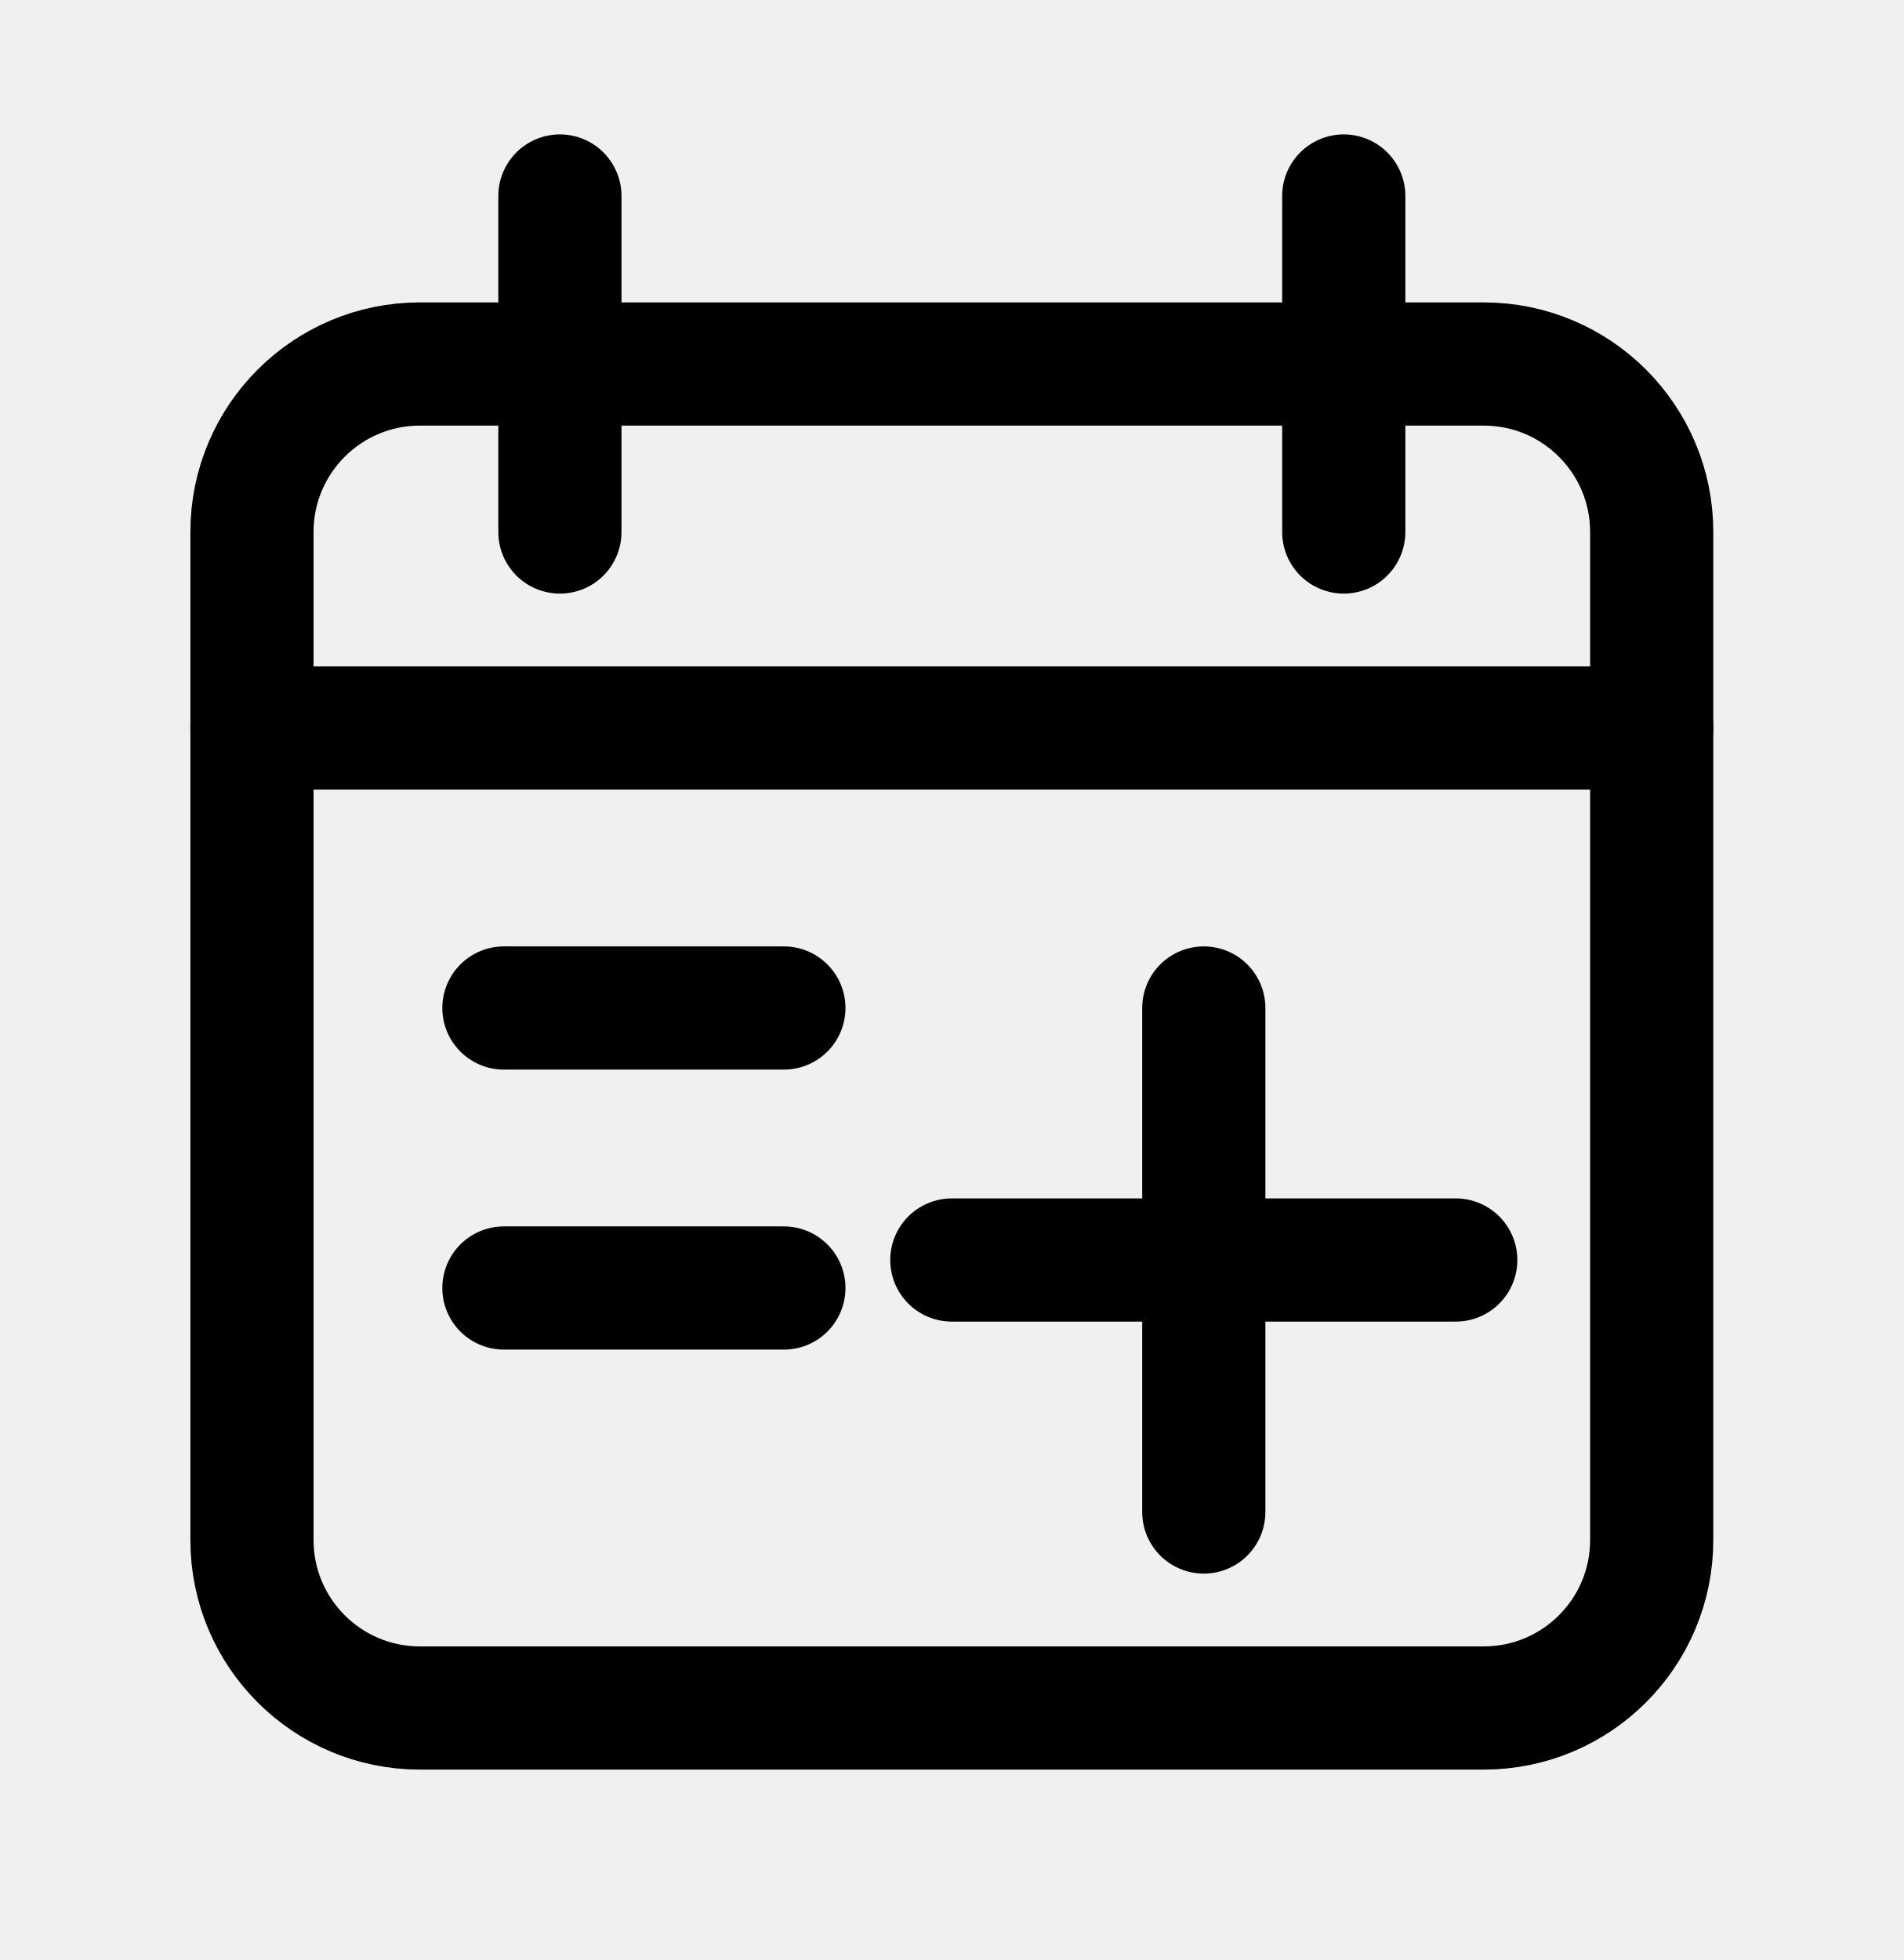
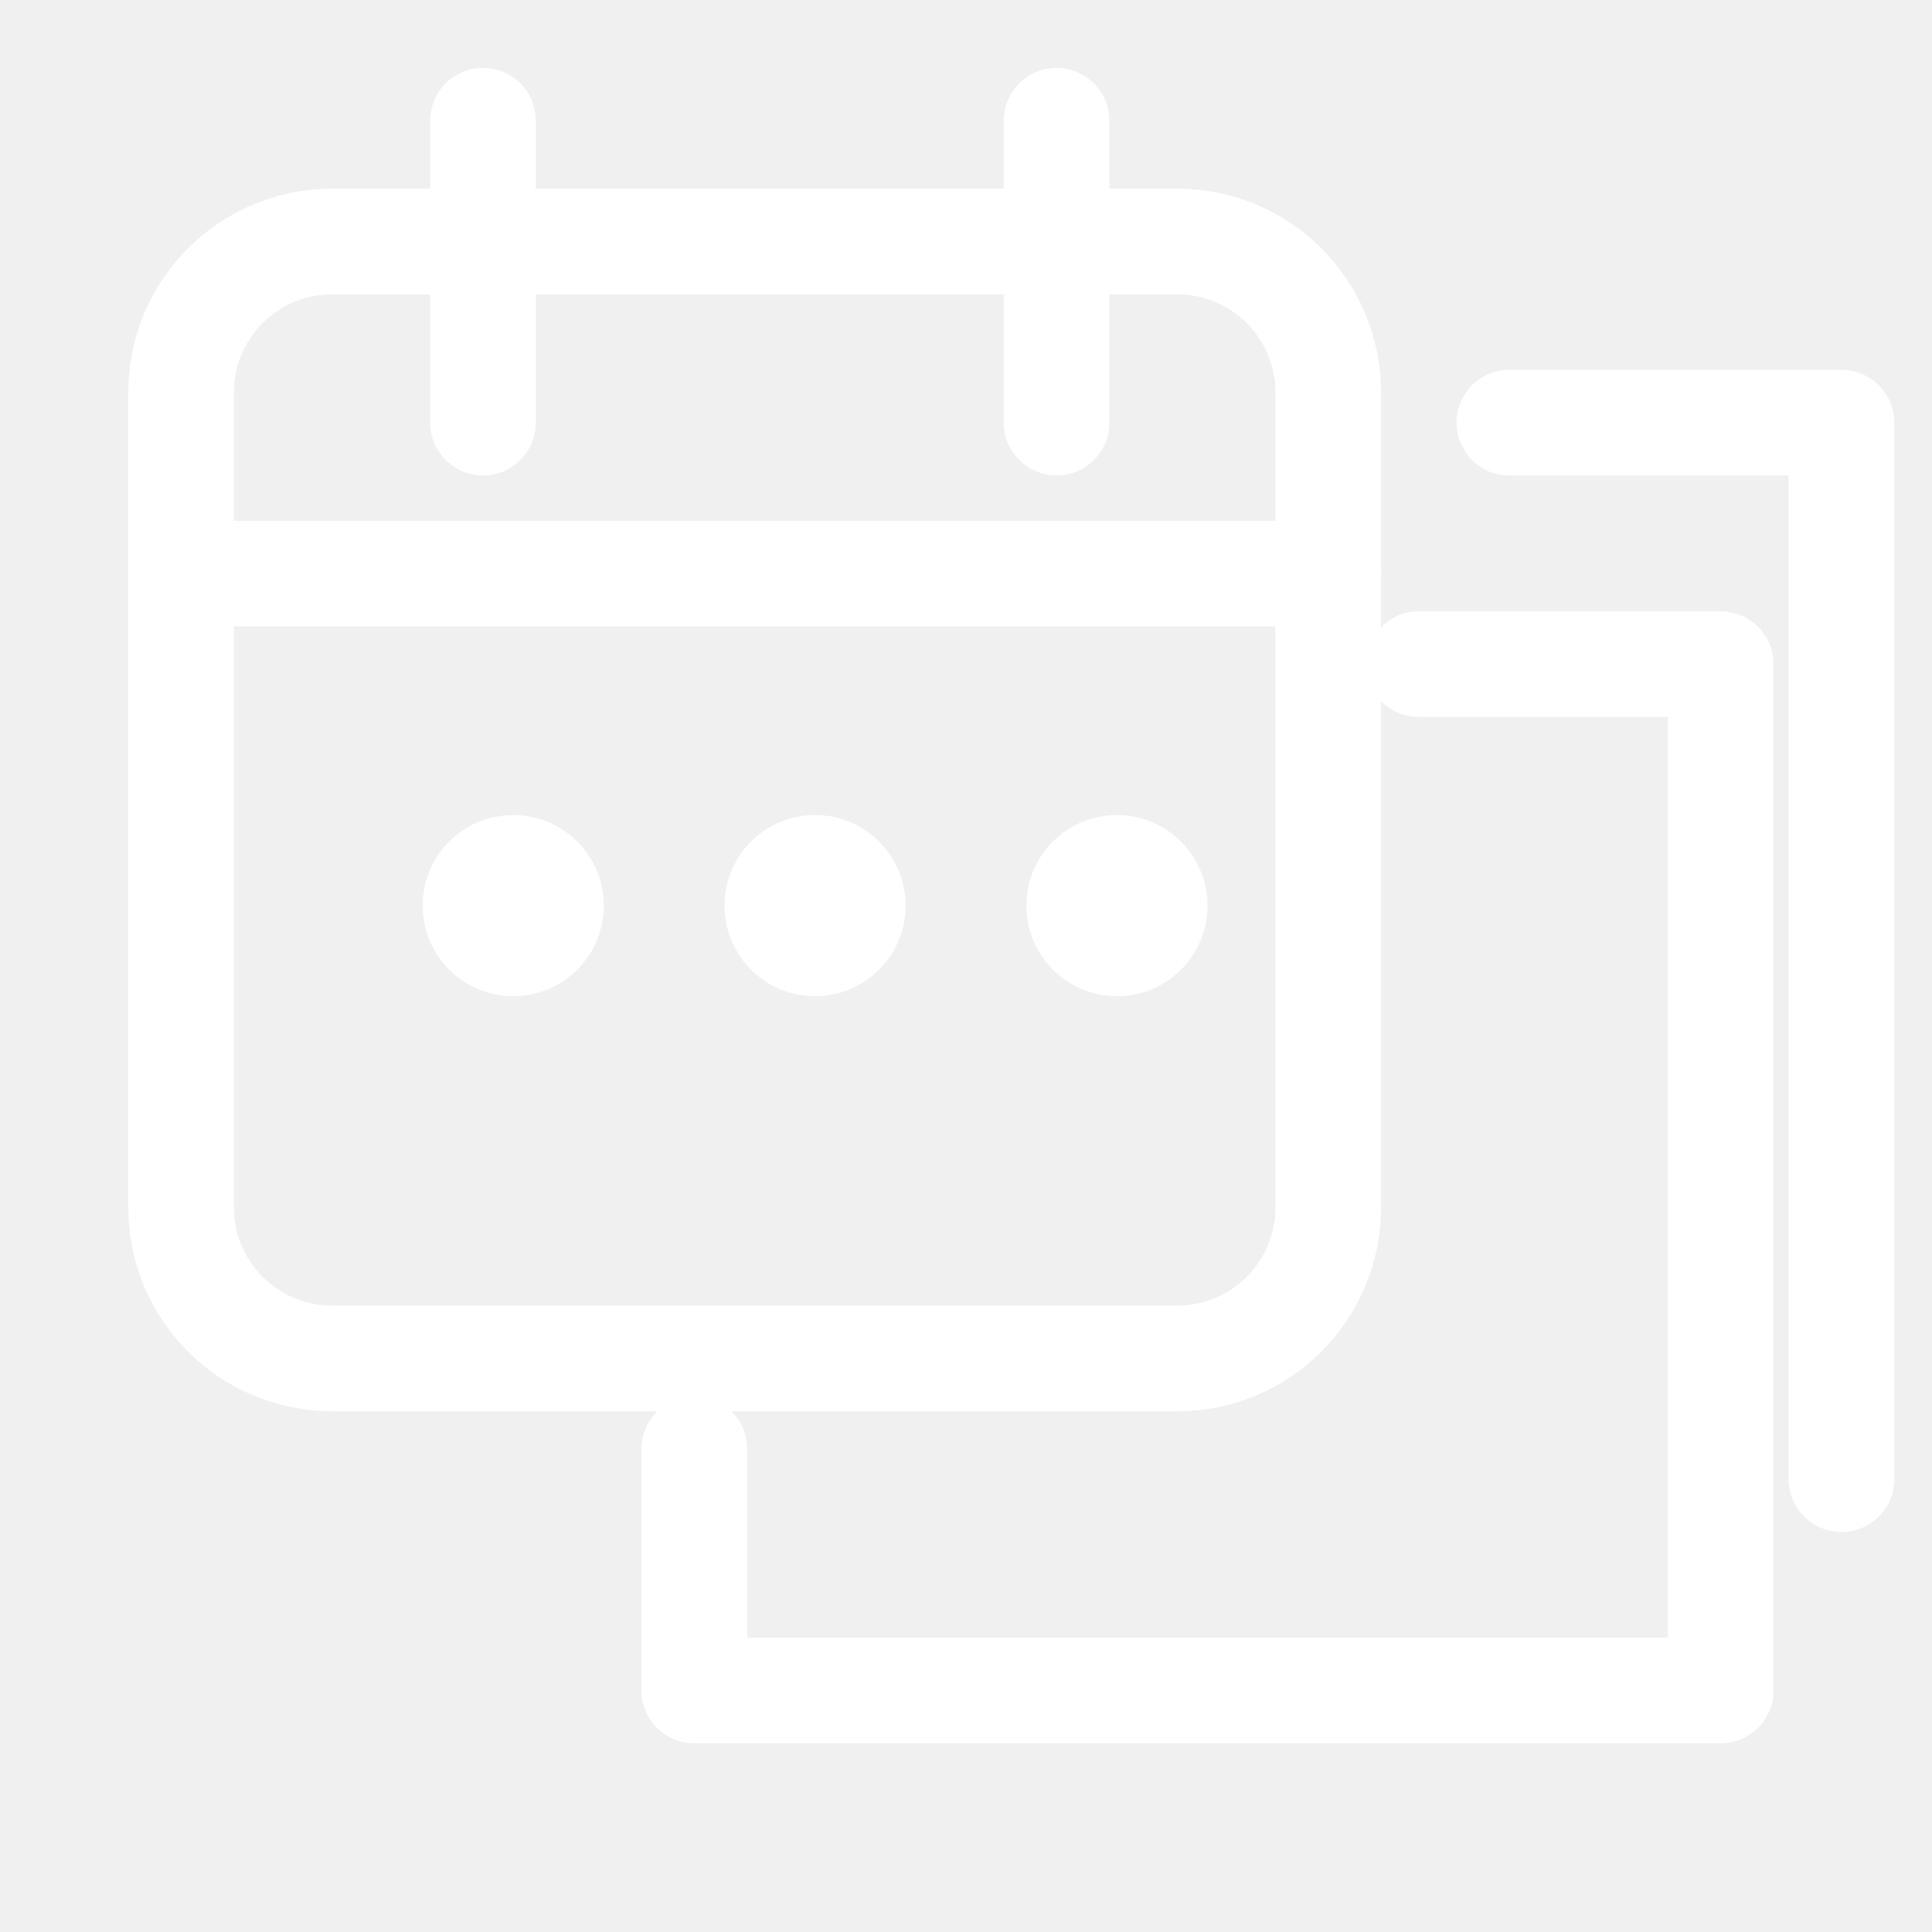
- <svg xmlns="http://www.w3.org/2000/svg" width="34" height="35" viewBox="0 0 34 35" fill="none">
-   <rect x="4.5" y="6.5" width="25" height="24" rx="3" stroke="black" stroke-width="2.2" />
-   <path d="M4.5 13h25M10 3.5v6M24 3.5v6M9 18h5M9 23h5M21.5 18v9M17 22.5h9" stroke="black" stroke-width="2.2" stroke-linecap="round" />
+ <svg xmlns="http://www.w3.org/2000/svg" viewBox="0 0 64 64" fill="none">
+   <rect x="6" y="8" width="38" height="37" rx="5" stroke="#fff" stroke-width="3.5" />
+   <path d="M6 19h38M16 4v10M35 4v10" stroke="#fff" stroke-width="3.5" stroke-linecap="round" />
+   <circle cx="17" cy="30" r="3" fill="#fff" />
+   <circle cx="27" cy="30" r="3" fill="#fff" />
+   <circle cx="37" cy="30" r="3" fill="#fff" />
+   <path d="M47 22h10v34H23v-8M50 14h11v35" stroke="#fff" stroke-width="3.5" stroke-linecap="round" stroke-linejoin="round" />
</svg>
